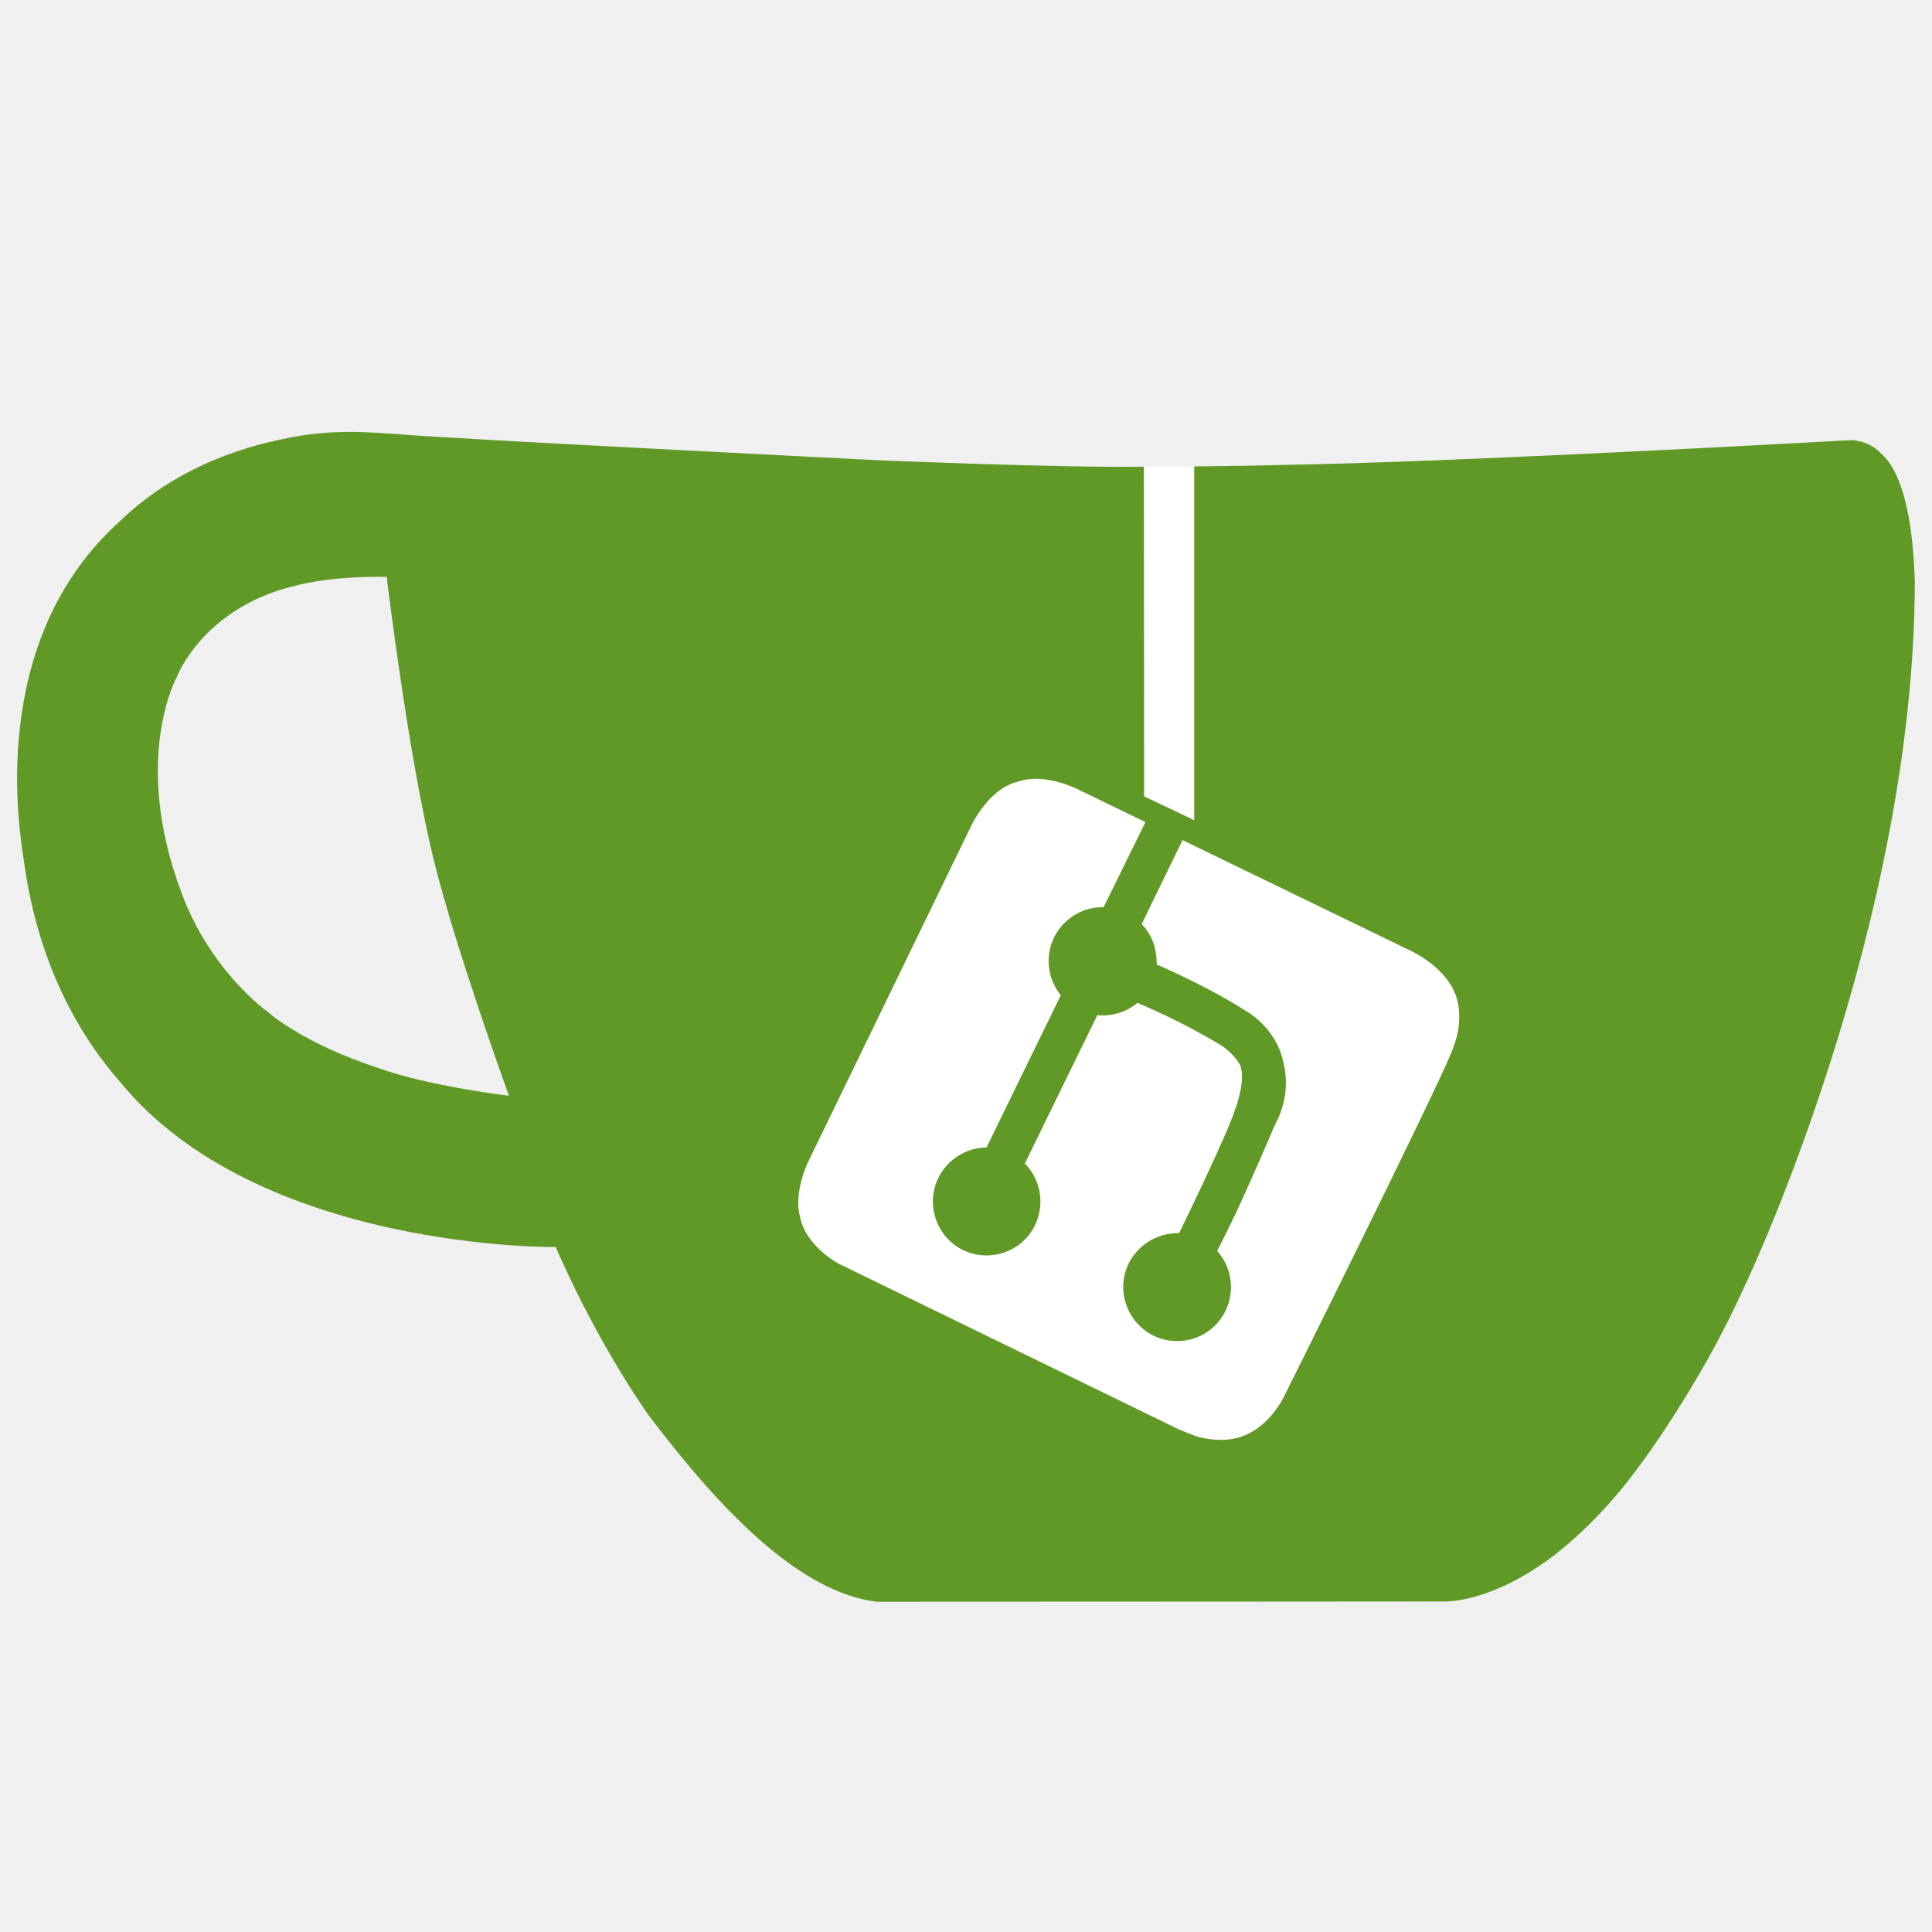
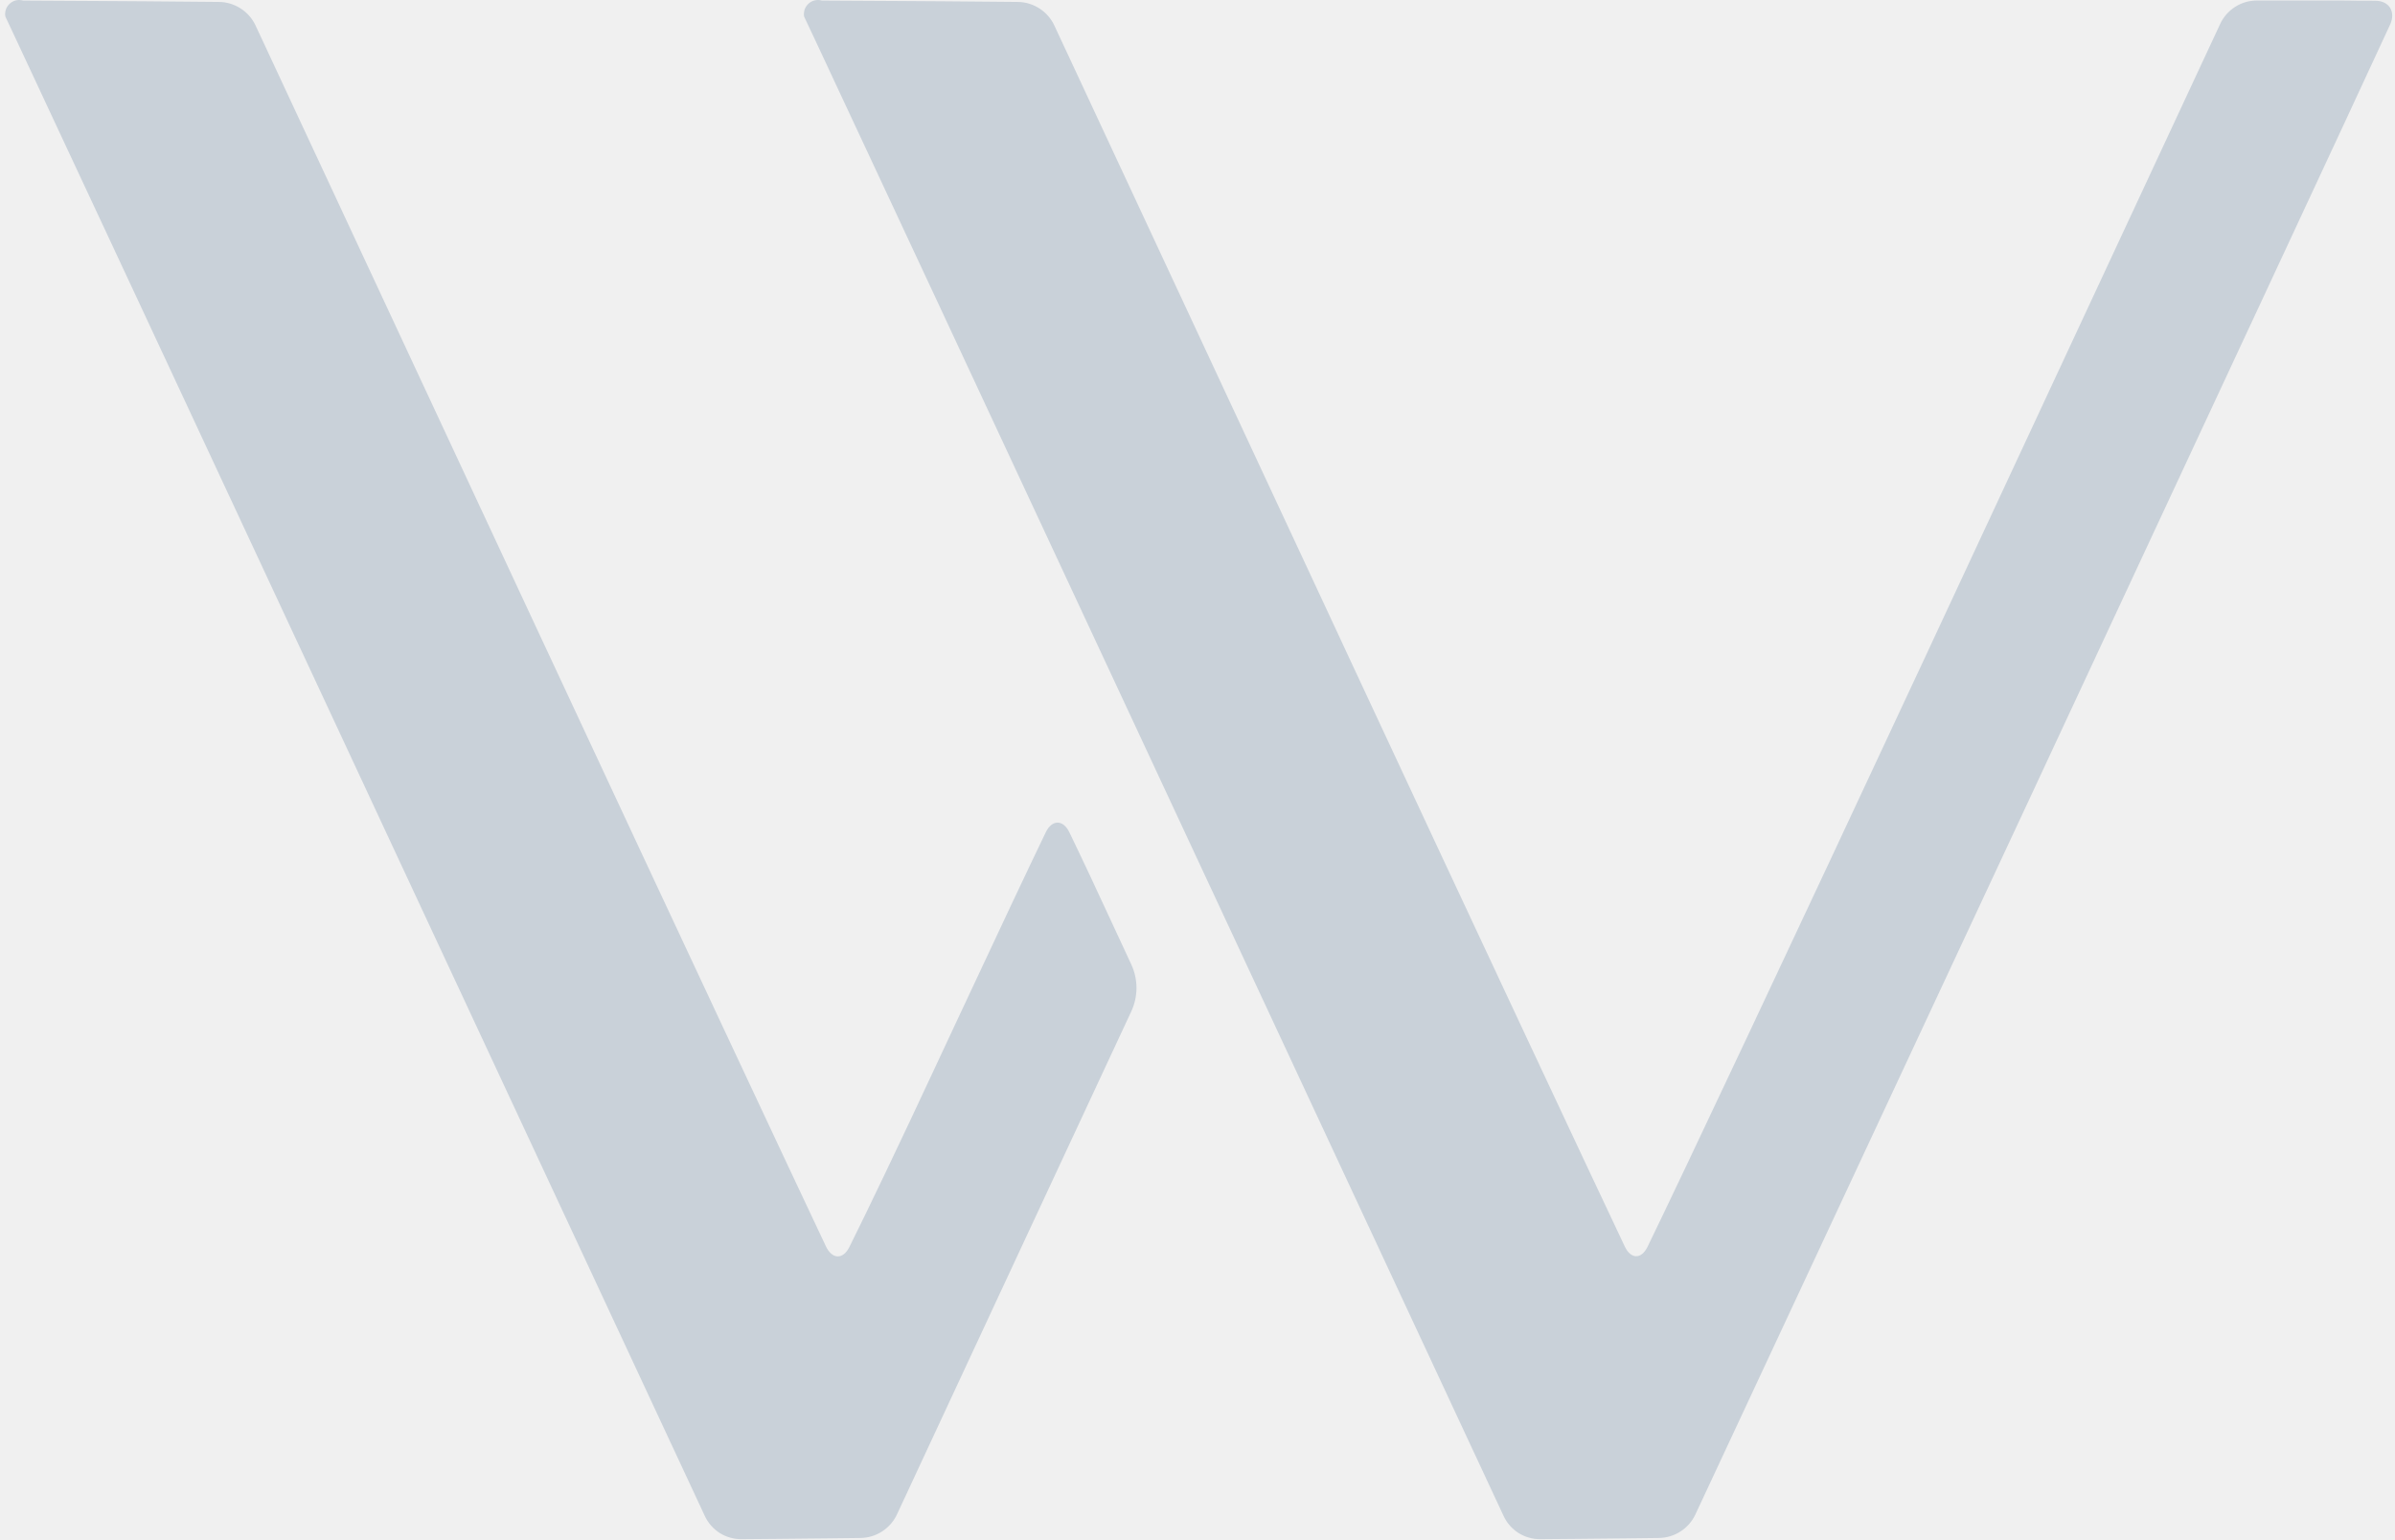
- <svg xmlns="http://www.w3.org/2000/svg" xml:space="preserve" viewBox="0 0 640 640" width="32" height="32">
-   <path d="m395.9 484.2-126.9-61c-12.5-6-17.9-21.2-11.8-33.8l61-126.9c6-12.5 21.2-17.9 33.8-11.8 17.2 8.3 27.1 13 27.1 13l-.1-109.2 16.7-.1.1 117.1s57.4 24.2 83.1 40.1c3.7 2.3 10.2 6.8 12.9 14.4 2.1 6.1 2 13.1-1 19.3l-61 126.9c-6.2 12.7-21.4 18.1-33.9 12" style="fill:#fff" />
-   <path d="M622.7 149.8c-4.1-4.1-9.6-4-9.6-4s-117.2 6.6-177.9 8c-13.3.3-26.5.6-39.6.7v117.2c-5.5-2.6-11.1-5.3-16.6-7.9 0-36.4-.1-109.2-.1-109.2-29 .4-89.2-2.2-89.2-2.2s-141.4-7.1-156.8-8.5c-9.8-.6-22.5-2.1-39 1.5-8.7 1.8-33.5 7.4-53.8 26.9C-4.9 212.4 6.6 276.2 8 285.8c1.7 11.7 6.9 44.2 31.7 72.5 45.8 56.1 144.4 54.8 144.4 54.8s12.1 28.9 30.6 55.5c25 33.1 50.7 58.9 75.7 62 63 0 188.9-.1 188.9-.1s12 .1 28.3-10.3c14-8.5 26.5-23.4 26.5-23.4S547 483 565 451.5c5.5-9.7 10.1-19.1 14.1-28 0 0 55.2-117.1 55.2-231.1-1.1-34.5-9.6-40.6-11.6-42.6M125.6 353.9c-25.9-8.5-36.9-18.7-36.9-18.7S69.6 321.8 60 295.4c-16.5-44.2-1.4-71.2-1.4-71.2s8.4-22.5 38.5-30c13.8-3.7 31-3.1 31-3.1s7.1 59.4 15.7 94.2c7.2 29.2 24.8 77.7 24.8 77.7s-26.1-3.1-43-9.1m300.3 107.6s-6.1 14.5-19.6 15.4c-5.8.4-10.3-1.2-10.3-1.2s-.3-.1-5.3-2.1l-112.9-55s-10.9-5.7-12.8-15.6c-2.2-8.1 2.7-18.1 2.7-18.1L322 273s4.8-9.7 12.2-13c.6-.3 2.3-1 4.5-1.5 8.1-2.1 18 2.8 18 2.8L467.4 315s12.6 5.7 15.3 16.2c1.9 7.4-.5 14-1.8 17.2-6.3 15.4-55 113.1-55 113.1" style="fill:#609926" />
-   <path d="M326.8 380.1c-8.2.1-15.4 5.8-17.3 13.8s2 16.3 9.1 20c7.7 4 17.5 1.8 22.7-5.4 5.1-7.1 4.3-16.9-1.8-23.1l24-49.1c1.5.1 3.7.2 6.2-.5 4.1-.9 7.1-3.6 7.1-3.6 4.2 1.8 8.6 3.8 13.2 6.1 4.8 2.4 9.3 4.9 13.4 7.3.9.5 1.8 1.1 2.8 1.9 1.6 1.3 3.4 3.1 4.7 5.5 1.9 5.5-1.9 14.9-1.9 14.9-2.3 7.6-18.4 40.6-18.4 40.6-8.1-.2-15.3 5-17.7 12.5-2.6 8.1 1.1 17.3 8.9 21.3s17.4 1.7 22.5-5.3c5-6.8 4.6-16.3-1.1-22.6 1.9-3.7 3.7-7.4 5.6-11.3 5-10.4 13.5-30.4 13.5-30.4.9-1.7 5.7-10.3 2.7-21.3-2.5-11.4-12.6-16.7-12.6-16.7-12.2-7.9-29.2-15.2-29.2-15.2s0-4.1-1.1-7.1c-1.1-3.1-2.8-5.1-3.9-6.3 4.7-9.7 9.4-19.3 14.1-29-4.1-2-8.1-4-12.2-6.1-4.8 9.8-9.7 19.7-14.5 29.5-6.7-.1-12.9 3.5-16.1 9.4-3.4 6.3-2.7 14.1 1.9 19.8z" style="fill:#609926" />
+ <svg xmlns="http://www.w3.org/2000/svg" width="42" height="27" viewBox="0 0 42 27" fill="#c9d1d9">
+   <path d="M0.285 0.698C0.968 2.157 3.378 7.318 6.204 13.385L6.585 14.203L12.361 26.595C12.418 26.717 12.509 26.82 12.622 26.892C12.736 26.963 12.868 27.001 13.003 27L13.592 26.995L14.494 26.986L15.089 26.979C15.224 26.977 15.356 26.938 15.469 26.864C15.583 26.791 15.673 26.687 15.73 26.565L17.594 22.56C17.721 22.288 17.848 22.015 17.975 21.742L19.84 17.739C19.899 17.611 19.93 17.471 19.93 17.33C19.93 17.189 19.899 17.049 19.84 16.921L19.491 16.169C19.387 15.944 19.217 15.577 19.111 15.352C18.973 15.056 18.846 14.795 18.751 14.596C18.641 14.373 18.447 14.376 18.339 14.6C18.049 15.201 17.474 16.419 16.808 17.847L16.426 18.665C15.765 20.085 15.19 21.284 14.894 21.877C14.782 22.099 14.593 22.091 14.485 21.866C13.881 20.589 11.943 16.454 9.652 11.539L9.271 10.722L4.481 0.446C4.424 0.324 4.333 0.221 4.22 0.148C4.106 0.075 3.974 0.035 3.839 0.034L2.571 0.023L1.669 0.017L0.406 0.01C0.366 -0.002 0.323 -0.003 0.282 0.006C0.241 0.015 0.203 0.035 0.172 0.063C0.141 0.091 0.117 0.127 0.103 0.166C0.09 0.206 0.086 0.249 0.094 0.29L0.285 0.698Z" fill="#c9d1d9" />
+   <path d="M14.293 0.698C14.976 2.157 17.386 7.318 20.212 13.385L20.593 14.203L26.369 26.595C26.426 26.717 26.517 26.82 26.63 26.892C26.744 26.963 26.876 27.001 27.011 27L27.6 26.995L28.502 26.986L29.091 26.979C29.226 26.977 29.358 26.938 29.471 26.864C29.585 26.791 29.675 26.687 29.732 26.565L35.634 13.92C35.74 13.694 35.91 13.329 36.015 13.102C38.858 7.001 41.246 1.881 41.913 0.434C42.018 0.208 41.901 0.013 41.652 0.013C41.489 0.013 41.291 0.013 41.068 0.009H39.577C39.442 0.009 39.31 0.048 39.197 0.12C39.083 0.193 38.992 0.296 38.935 0.418L34.121 10.752L33.74 11.57C31.446 16.489 29.508 20.605 28.892 21.871C28.783 22.094 28.6 22.091 28.493 21.866C27.888 20.589 25.95 16.454 23.659 11.539L23.279 10.722L18.489 0.446C18.432 0.324 18.341 0.221 18.228 0.148C18.114 0.075 17.982 0.035 17.847 0.034L16.579 0.023L15.677 0.017L14.414 0.01C14.374 -0.002 14.331 -0.003 14.29 0.006C14.249 0.015 14.211 0.035 14.18 0.063C14.149 0.091 14.125 0.127 14.111 0.166C14.098 0.206 14.094 0.249 14.101 0.29L14.293 0.698Z" fill="#c9d1d9" />
</svg>
